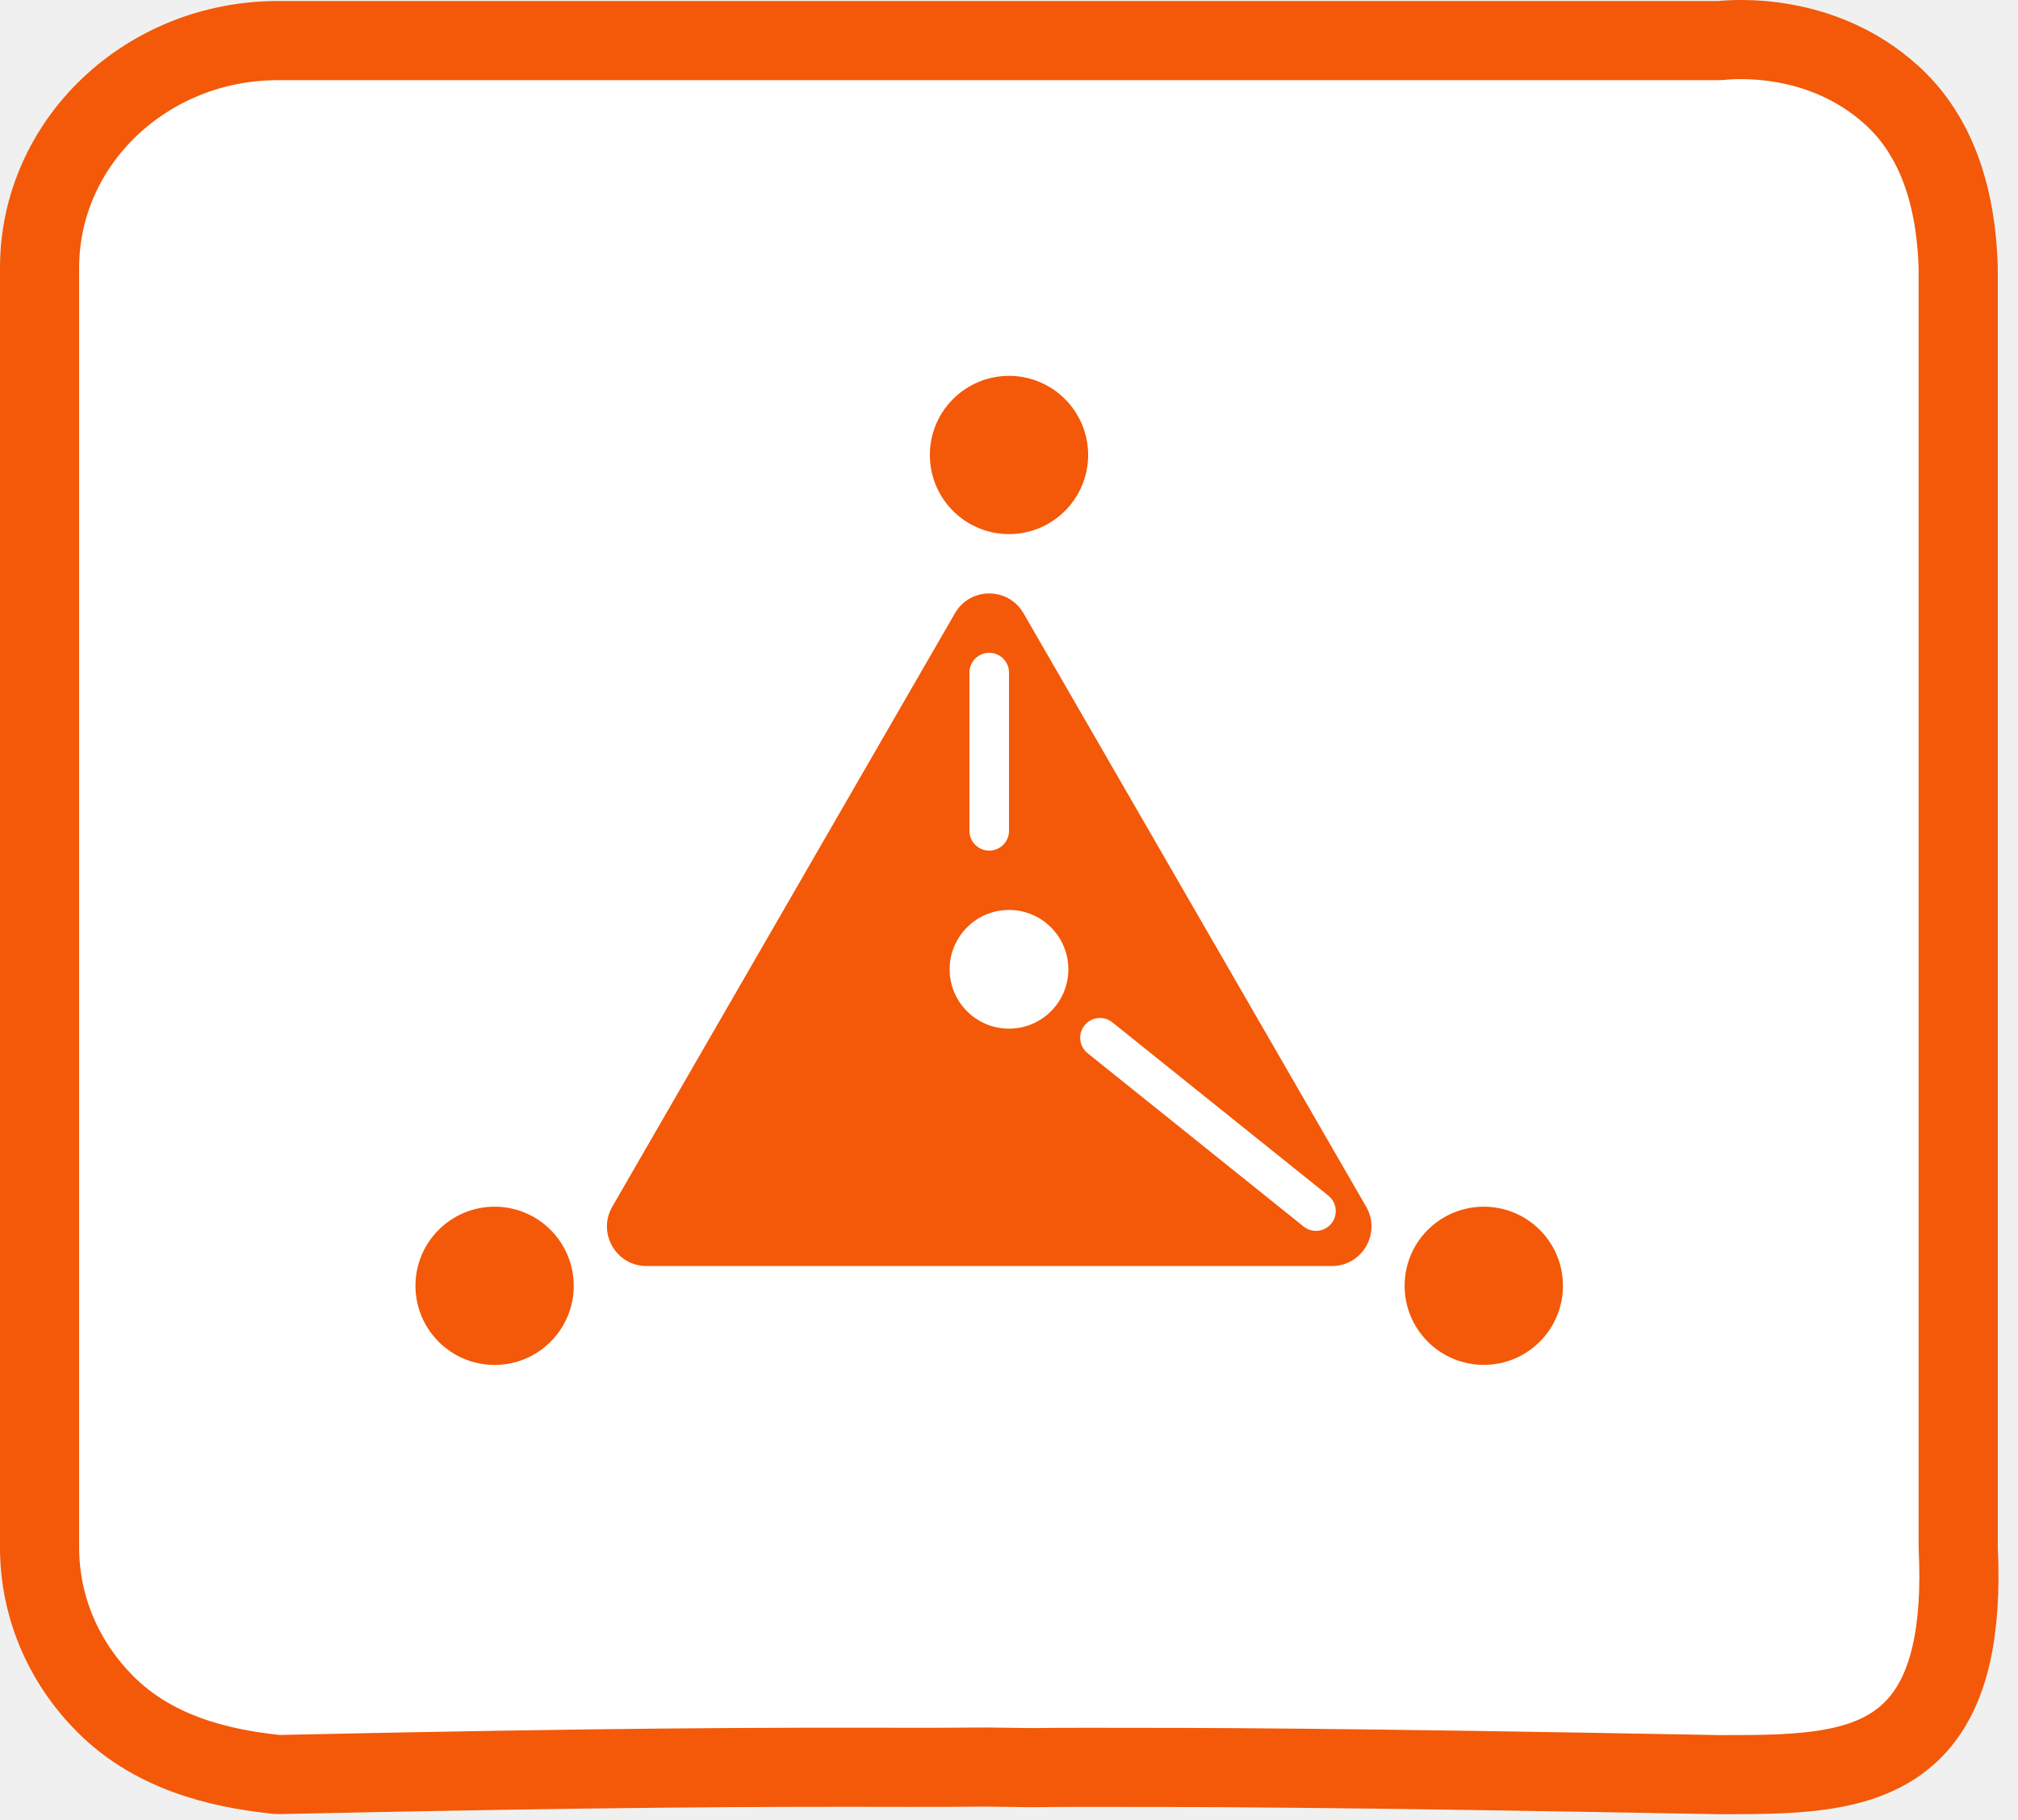
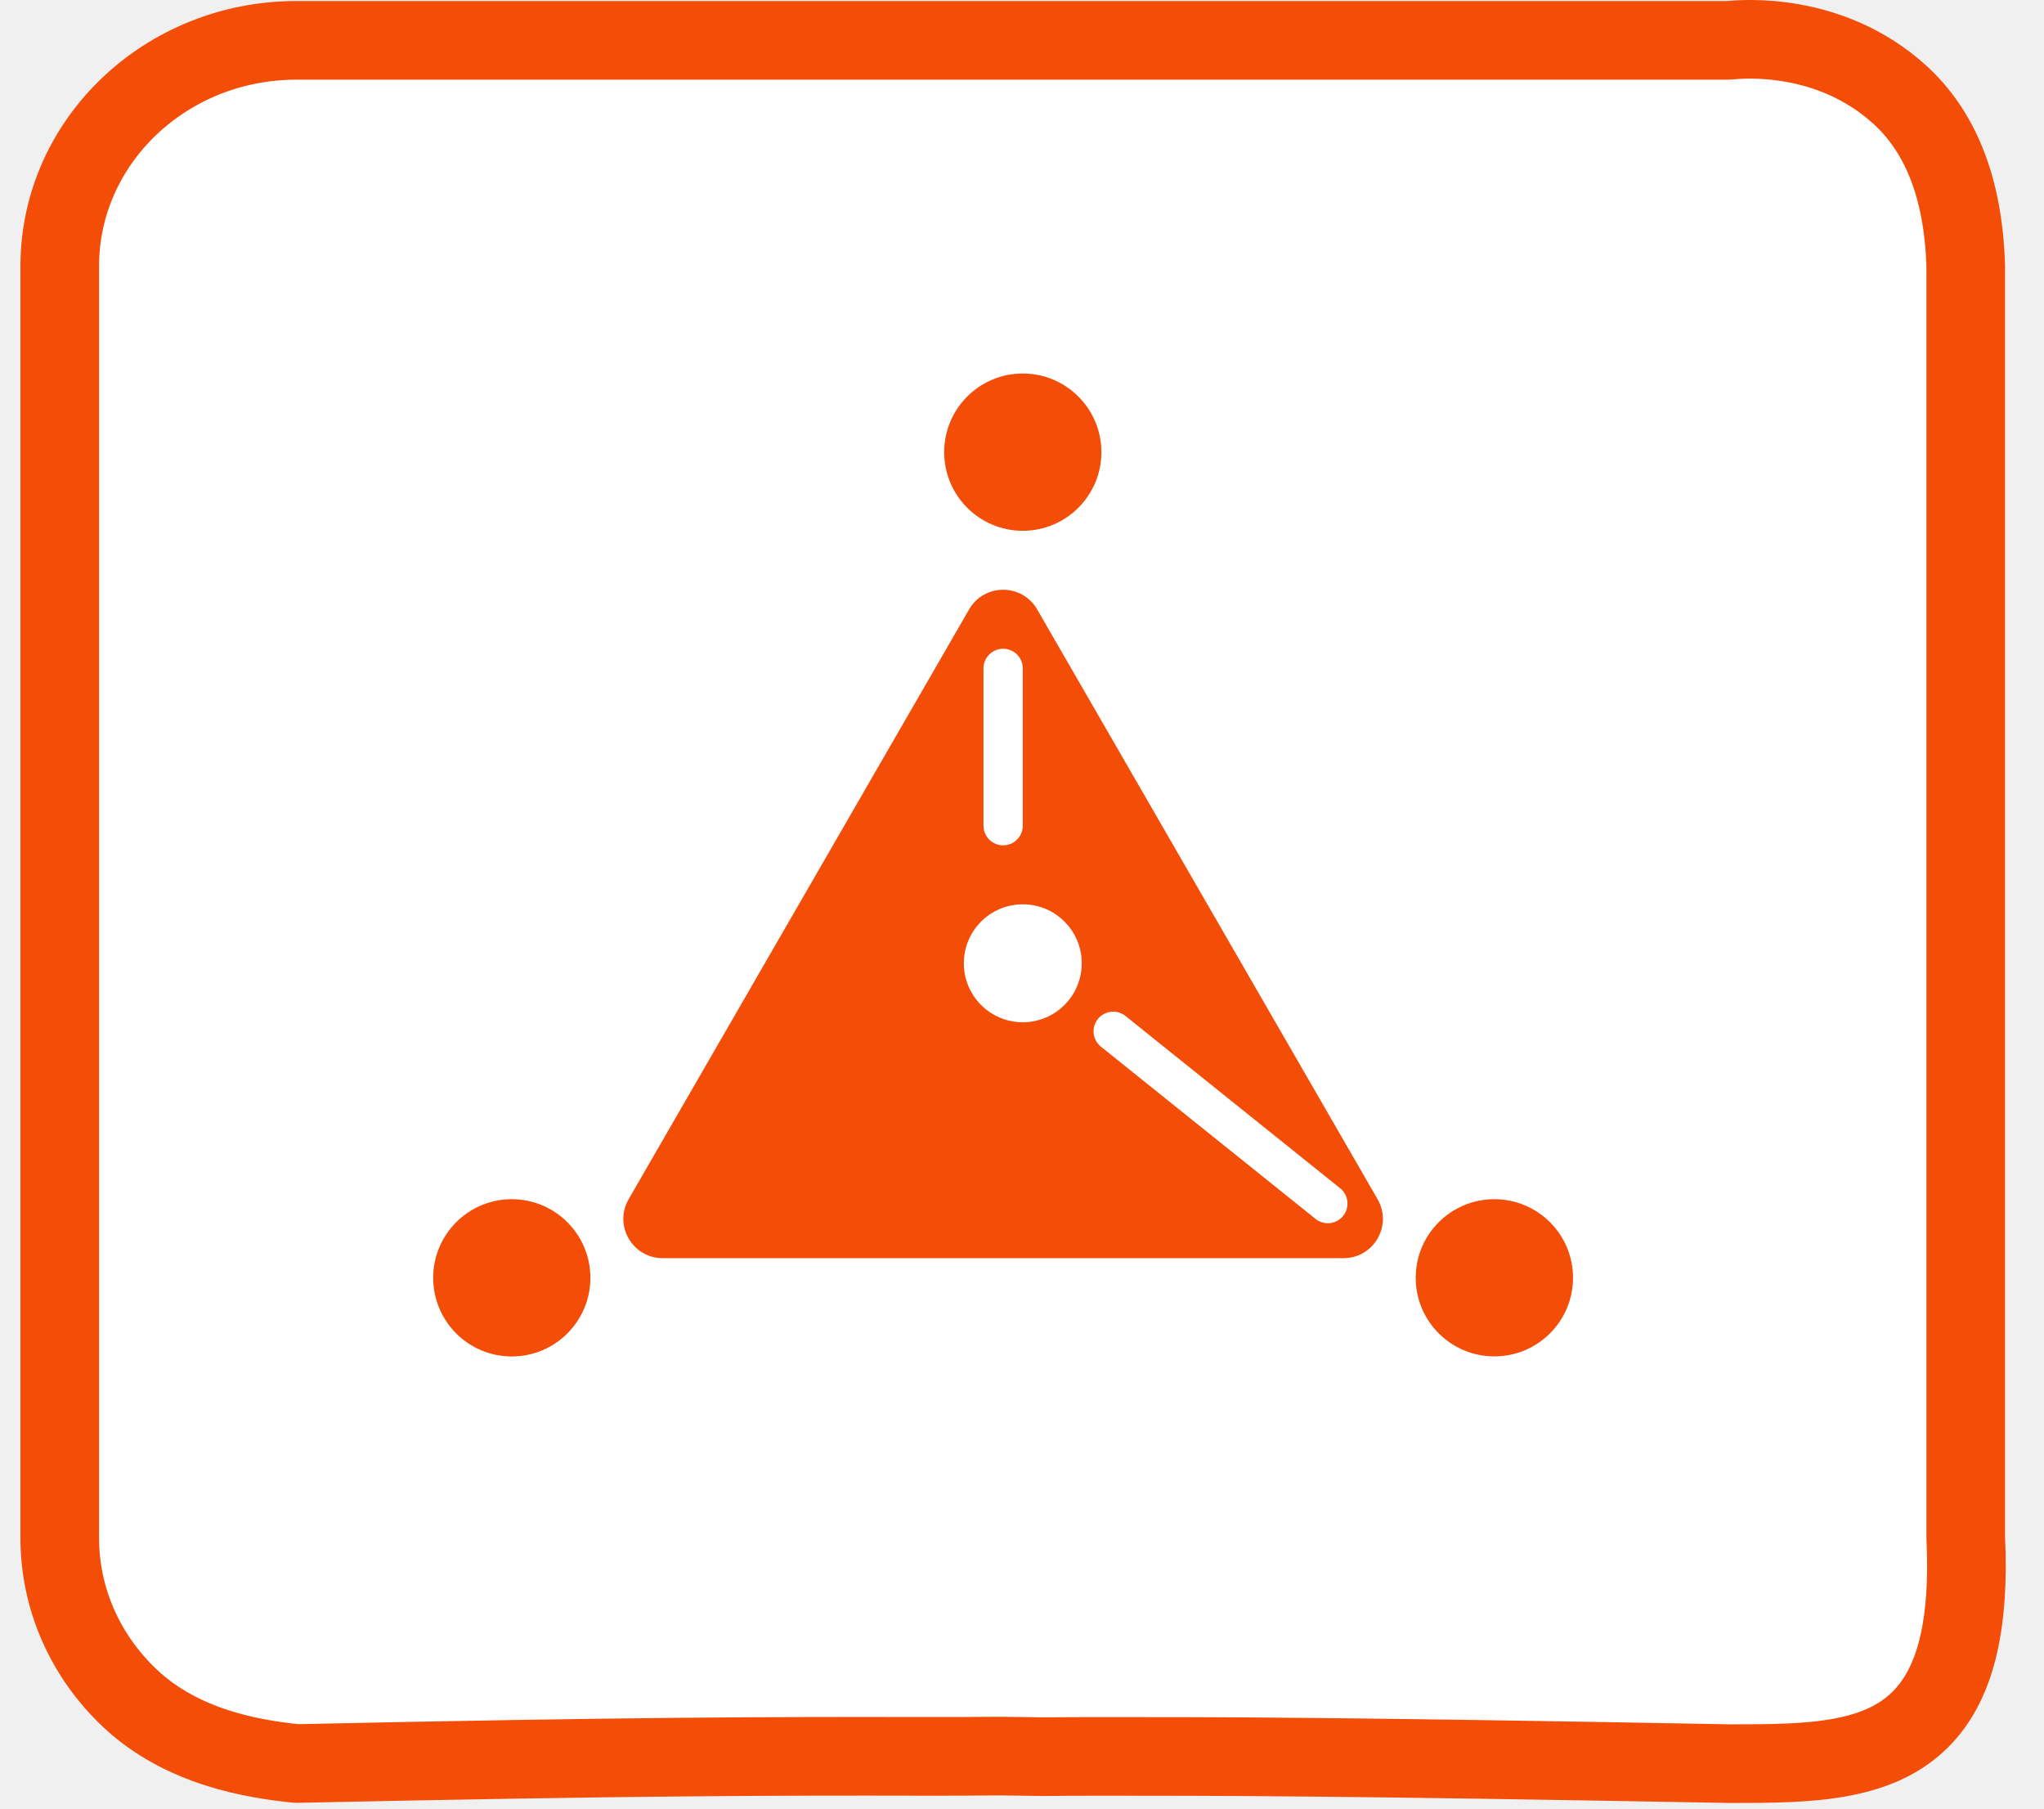
- <svg xmlns="http://www.w3.org/2000/svg" width="51" height="46" viewBox="0 0 51 46" fill="none">
-   <path d="M43.469 44.856C33.5 44.671 30.5 44.671 27.43 44.671C26 44.671 26.416 44.688 25.5 44.671C24.591 44.654 24.614 44.675 23 44.671C19.114 44.663 15.5 44.671 7.024 44.853C5.946 44.74 4.114 44.459 2.764 43.172C1.672 42.131 1 40.696 1 39.111V6.769C1 3.598 3.698 1.026 7.024 1.026H43.465C43.792 0.992 46.023 0.79 47.801 2.399C48.803 3.303 49.428 4.711 49.489 6.772V39.114C49.595 41.307 49.227 42.662 48.545 43.5C47.443 44.856 45.522 44.856 43.465 44.856H43.469Z" fill="white" stroke="#F35908" stroke-width="2" stroke-linecap="round" stroke-linejoin="round" />
-   <path d="M24.134 15.5C24.519 14.833 25.481 14.833 25.866 15.5L34.526 30.5C34.911 31.167 34.43 32 33.66 32H16.34C15.57 32 15.089 31.167 15.474 30.5L24.134 15.5Z" fill="#F35908" />
-   <path d="M37.499 33.998C38.328 33.998 39 33.327 39 32.499C39 31.671 38.328 31 37.499 31C36.67 31 35.998 31.671 35.998 32.499C35.998 33.327 36.67 33.998 37.499 33.998Z" fill="#F35908" stroke="#F35908" stroke-linecap="round" stroke-linejoin="round" />
-   <path d="M25.5 13C26.328 13 27 12.328 27 11.5C27 10.672 26.328 10 25.5 10C24.672 10 24 10.672 24 11.5C24 12.328 24.672 13 25.5 13Z" fill="#F35908" stroke="#F35908" stroke-linecap="round" stroke-linejoin="round" />
-   <path d="M12.5 34C13.328 34 14 33.328 14 32.5C14 31.672 13.328 31 12.5 31C11.672 31 11 31.672 11 32.5C11 33.328 11.672 34 12.5 34Z" fill="#F35908" stroke="#F35908" stroke-linecap="round" stroke-linejoin="round" />
-   <path d="M25 17V21" stroke="white" stroke-linecap="round" stroke-linejoin="round" />
-   <path d="M27.799 26.23L33.258 30.611" stroke="white" stroke-linecap="round" stroke-linejoin="round" />
-   <circle cx="25.5" cy="24.5" r="1.5" fill="white" />
+ <svg xmlns="http://www.w3.org/2000/svg" width="52" height="46" viewBox="0 0 52 46" fill="none">
+   <path d="M43.989 44.856C34.02 44.671 31.02 44.671 27.95 44.671C26.52 44.671 26.936 44.688 26.02 44.671C25.111 44.654 25.133 44.675 23.52 44.671C19.633 44.663 16.02 44.671 7.543 44.853C6.466 44.74 4.634 44.459 3.283 43.172C2.191 42.131 1.52 40.696 1.52 39.111V6.769C1.52 3.598 4.217 1.026 7.543 1.026H43.985C44.312 0.992 46.542 0.79 48.321 2.399C49.323 3.303 49.948 4.711 50.009 6.772V39.114C50.114 41.307 49.746 42.662 49.065 43.5C47.963 44.856 46.041 44.856 43.985 44.856H43.989Z" fill="white" stroke="#F34D08" stroke-width="2" stroke-linecap="round" stroke-linejoin="round" />
+   <path d="M24.654 15.5C25.038 14.833 26.001 14.833 26.386 15.5L35.046 30.5C35.431 31.167 34.95 32 34.18 32H16.859C16.09 32 15.608 31.167 15.993 30.5L24.654 15.5Z" fill="#F34D08" />
+   <path d="M38.017 33.998C38.846 33.998 39.518 33.327 39.518 32.499C39.518 31.671 38.846 31 38.017 31C37.188 31 36.516 31.671 36.516 32.499C36.516 33.327 37.188 33.998 38.017 33.998Z" fill="#F34D08" stroke="#F34D08" stroke-linecap="round" stroke-linejoin="round" />
+   <path d="M26.02 13C26.848 13 27.52 12.328 27.52 11.5C27.52 10.672 26.848 10 26.02 10C25.191 10 24.52 10.672 24.52 11.5C24.52 12.328 25.191 13 26.02 13Z" fill="#F34D08" stroke="#F34D08" stroke-linecap="round" stroke-linejoin="round" />
+   <path d="M13.02 34C13.848 34 14.52 33.328 14.52 32.5C14.52 31.672 13.848 31 13.02 31C12.191 31 11.52 31.672 11.52 32.5C11.52 33.328 12.191 34 13.02 34Z" fill="#F34D08" stroke="#F34D08" stroke-linecap="round" stroke-linejoin="round" />
+   <path d="M25.52 17V21" stroke="white" stroke-linecap="round" stroke-linejoin="round" />
+   <path d="M28.32 26.23L33.78 30.611" stroke="white" stroke-linecap="round" stroke-linejoin="round" />
+   <circle cx="26.02" cy="24.5" r="1.5" fill="white" />
</svg>
